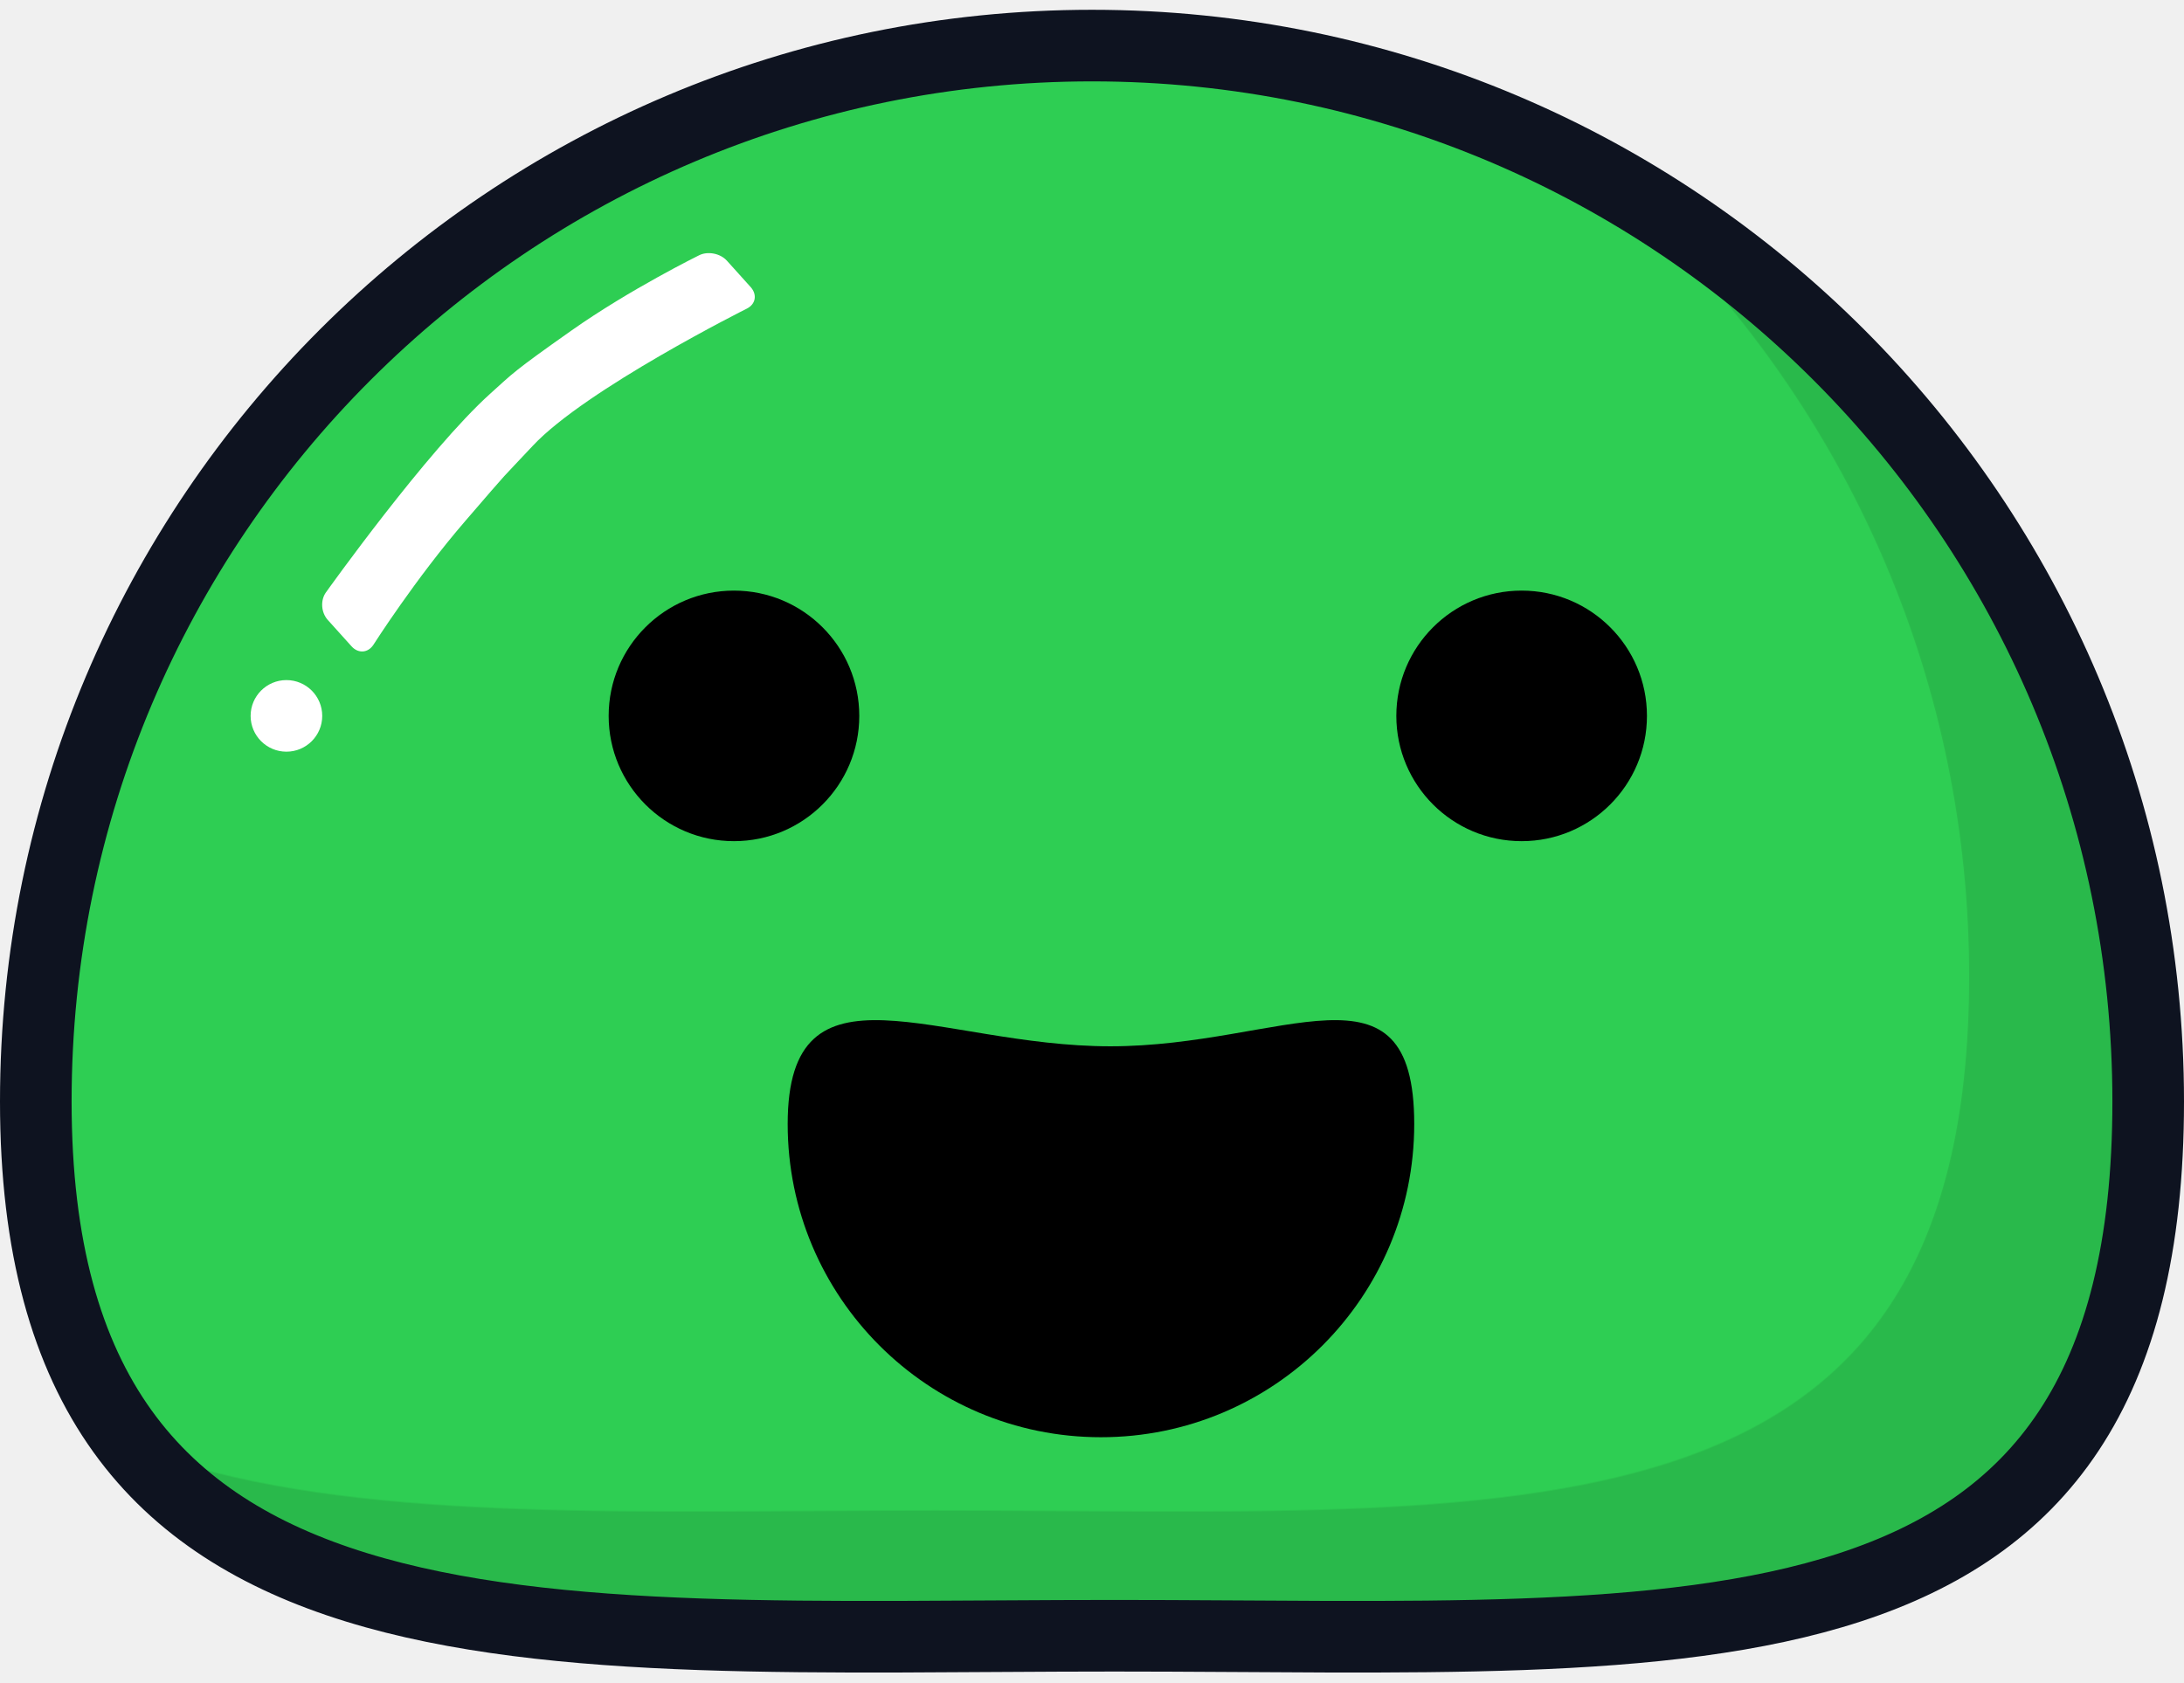
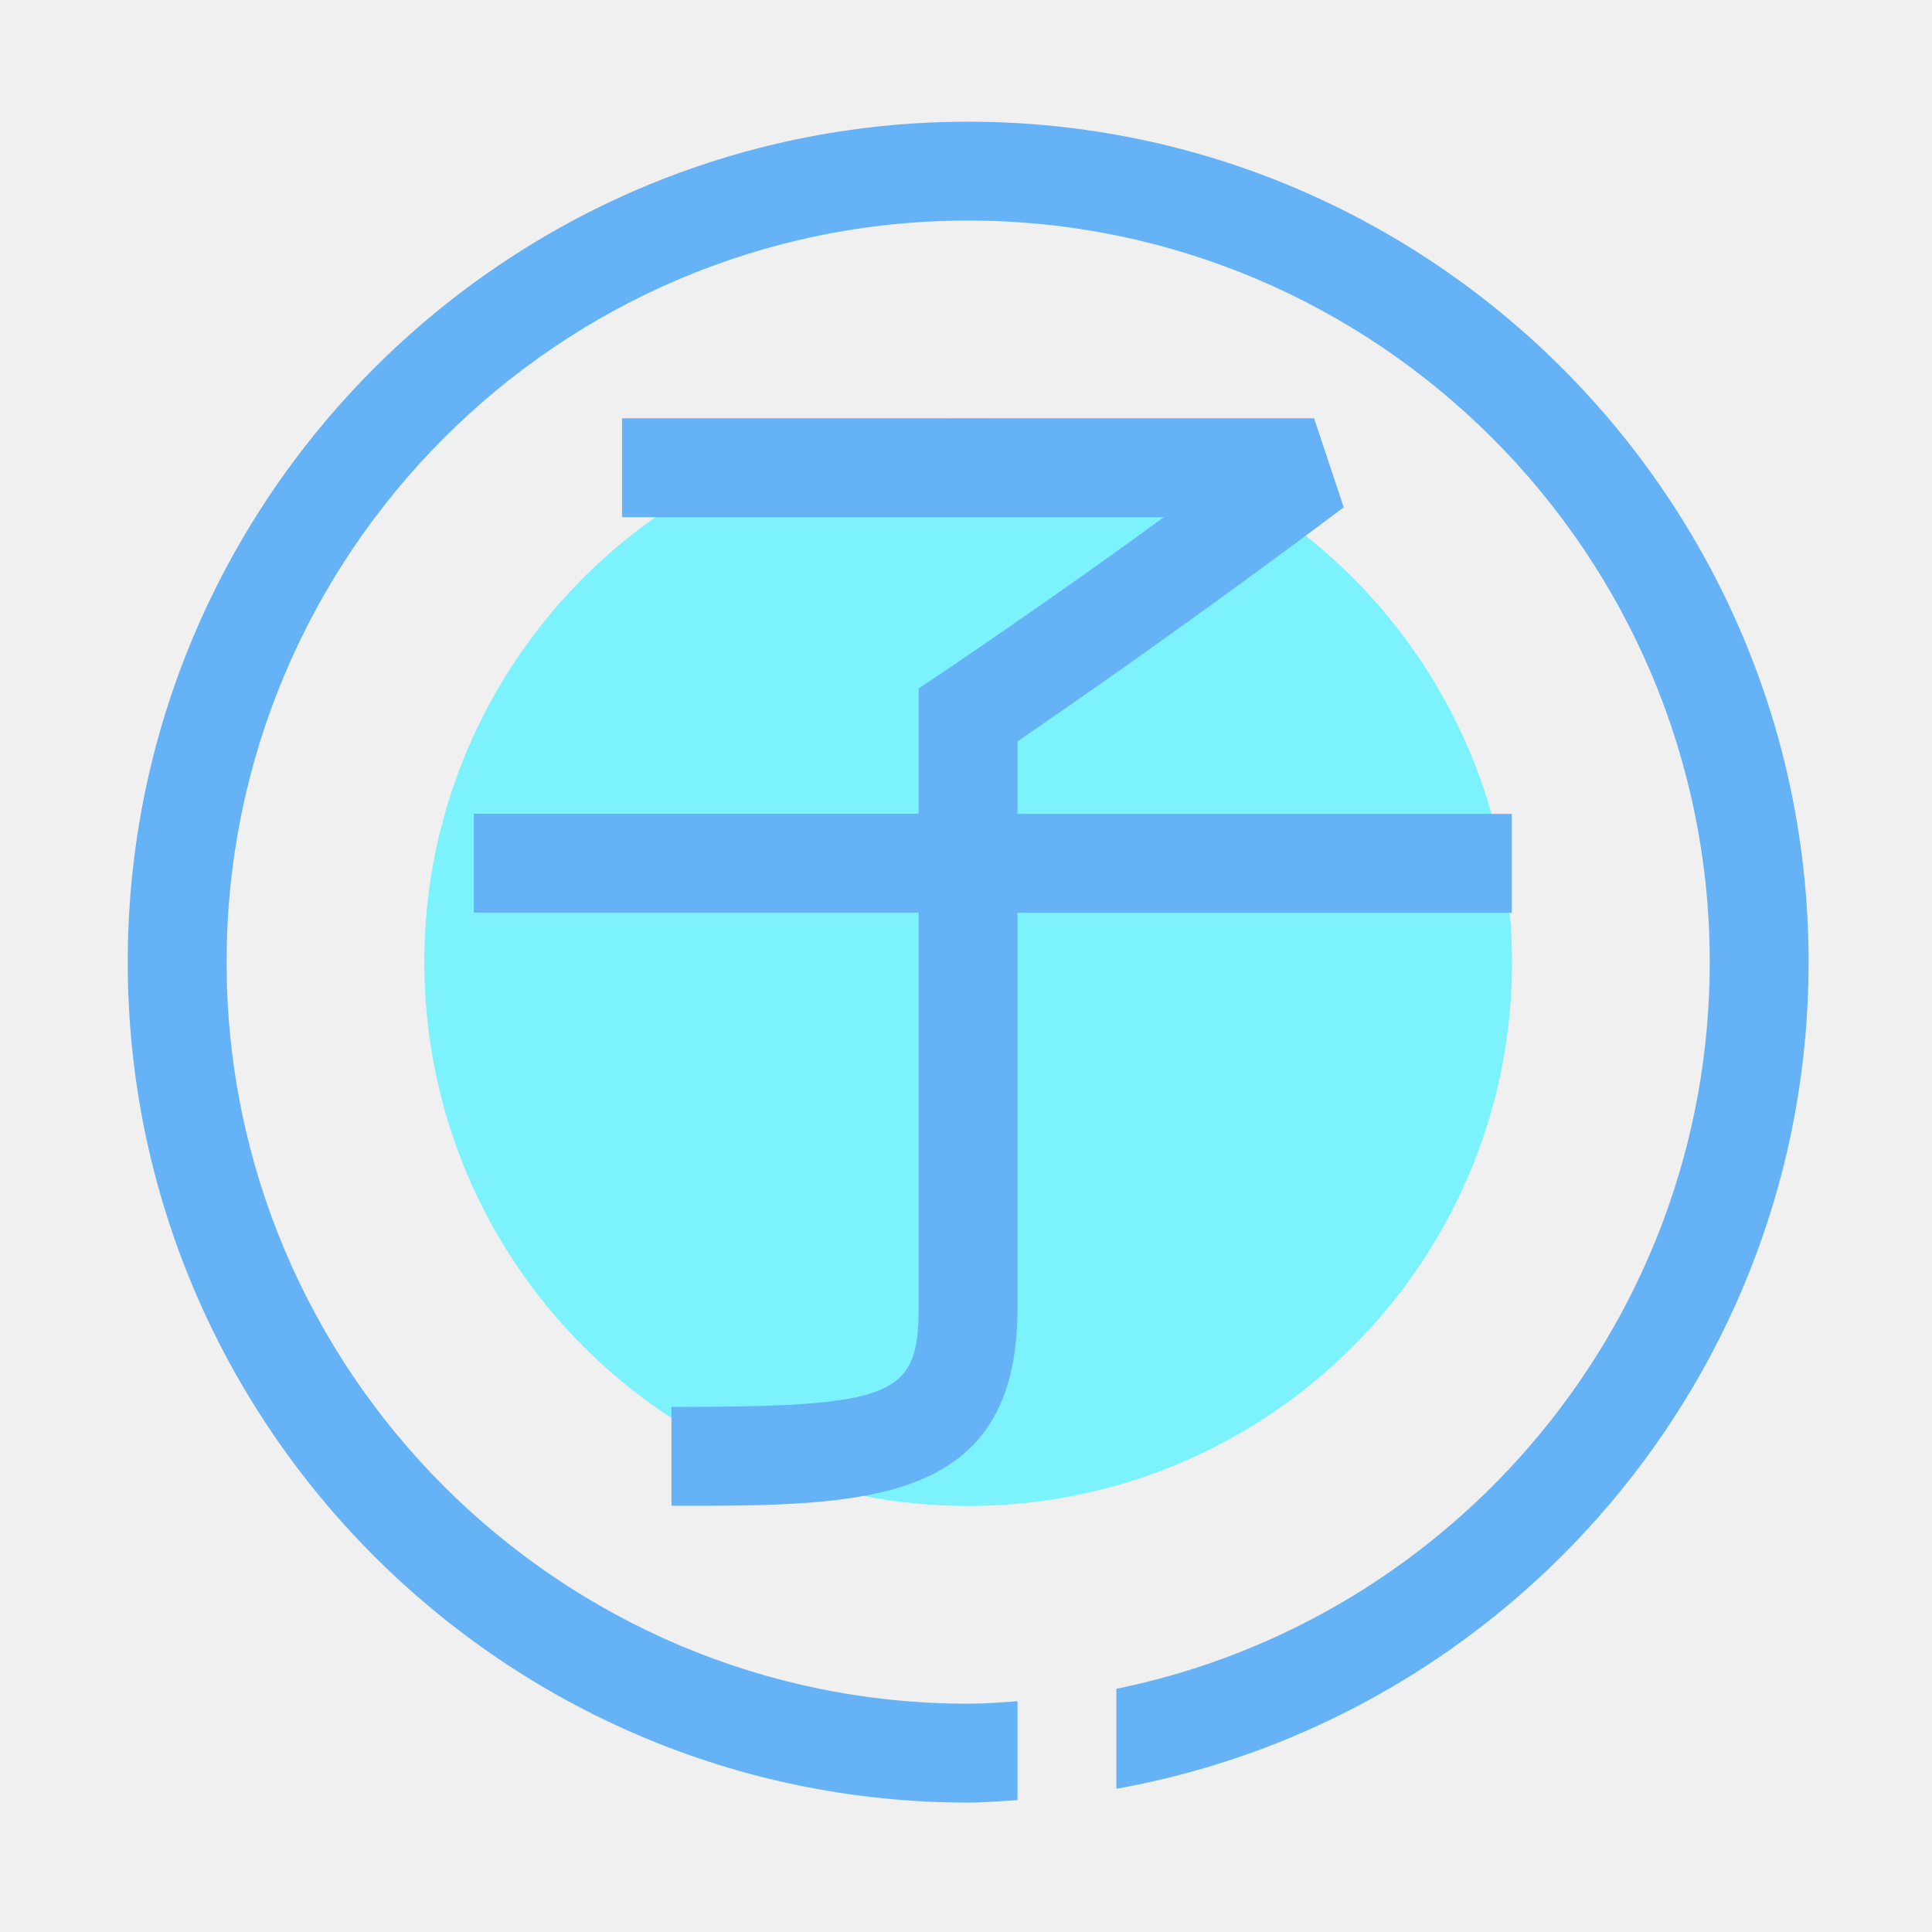
- <svg xmlns="http://www.w3.org/2000/svg" xmlns:xlink="http://www.w3.org/1999/xlink" width="122px" height="94px" viewBox="0 0 122 94" version="1.1">
+ <svg xmlns="http://www.w3.org/2000/svg" t="1571969380678" class="icon" viewBox="0 0 1024 1024" version="1.1" p-id="5341" width="200" height="200">
  <defs>
-     <path d="M144.453,104 C177.038,104 203.453,77.585 203.453,45 C203.453,12.415 177.038,-14 144.453,-14 C111.868,-14 114.603,13.675 114.603,46.26 C114.603,78.845 111.868,104 144.453,104 Z" id="path-1" />
-     <filter x="-50%" y="-50%" width="200%" height="200%" filterUnits="objectBoundingBox" id="filter-2">
-       <feOffset dx="7" dy="-10" in="SourceAlpha" result="shadowOffsetInner1" />
-       <feComposite in="shadowOffsetInner1" in2="SourceAlpha" operator="arithmetic" k2="-1" k3="1" result="shadowInnerInner1" />
-       <feColorMatrix values="0 0 0 0 0   0 0 0 0 0   0 0 0 0 0  0 0 0 0.1 0" type="matrix" in="shadowInnerInner1" />
-     </filter>
+     <style type="text/css" />
  </defs>
-   <g id="Page-1" stroke="none" stroke-width="1" fill="none" fill-rule="evenodd">
-     <g id="icon" transform="translate(-98, 2)">
-       <g id="body" transform="translate(159, 45) rotate(-90) translate(-159, -45) ">
-         <use fill="#2ECE53" fill-rule="evenodd" xlink:href="#path-1" />
-         <use fill="black" fill-opacity="1" filter="url(#filter-2)" xlink:href="#path-1" />
-         <use stroke="#0E1320" stroke-width="4" xlink:href="#path-1" />
-       </g>
-       <circle id="left-eye" fill="#000000" cx="139" cy="38" r="7" />
-       <circle id="right-eye" fill="#000000" cx="183" cy="38" r="7" />
-       <g id="light" transform="translate(112, 10)" fill="#FFFFFF">
-         <circle cx="2" cy="28" r="2" />
-         <path d="M12.255,-1.65 C12.115,-2.177 12.446,-2.604 13.012,-2.604 L14.993,-2.604 C15.55,-2.604 16.121,-2.166 16.259,-1.643 C16.259,-1.643 17.428,2.487 17.903,6.458 C18.378,10.429 18.317,10.465 18.317,12.178 C18.317,16.941 16.208,26.439 16.208,26.439 C16.094,26.968 15.559,27.396 14.993,27.396 L13.012,27.396 C12.454,27.396 12.117,26.969 12.257,26.43 C12.257,26.43 13.426,22.229 13.964,17.986 C14.502,13.743 14.31,15.298 14.563,12.372 C14.936,8.061 12.255,-1.65 12.255,-1.65 Z" id="light-line" transform="translate(15.27143, 12.39619) scale(-1, 1) rotate(-48) translate(-15.27143, -12.39619) " />
-       </g>
-       <path d="M159.5,78.305 C169.165,78.305 177,70.47 177,60.805 C177,51.14 169.689,56.462 160.024,56.462 C150.359,56.462 142,51.14 142,60.805 C142,70.47 149.835,78.305 159.5,78.305 Z" id="mouth" fill="#000000" />
-     </g>
-   </g>
+   <path d="M513.1 510z m-288.2 0c0 159.2 129.1 288.2 288.2 288.2s288.3-129 288.3-288.2-129.1-288.3-288.3-288.3S224.9 350.8 224.9 510" fill="#7BF2FC" p-id="5342" />
+   <path d="M958.6 510c0 218.8-158.7 400.8-366.9 438.1v-53C771 858.6 906.2 699.8 906.2 510c0-216.7-176.3-393.1-393.1-393.1s-393 176.3-393 393.1 176.3 393 393 393c8.8 0 17.5-0.7 26.2-1.3v52.4c-8.7 0.5-17.4 1.3-26.2 1.3-245.6 0-445.4-199.8-445.4-445.4S267.5 64.5 513.1 64.5 958.6 264.3 958.6 510zM539.3 693.4V483.8h262v-52.4h-262v-38.5c25.8-17.6 92-63.3 172.9-124l-15.7-47.2H329.7v52.4h287.2c-38.9 28.4-78.4 56-118.3 83l-11.7 7.8v66.4H251.1v52.4h235.8v209.6c0 47-13.5 52.4-131 52.4v52.4c102.5 0.1 183.4 0.1 183.4-104.7z" fill="#66B2F6" p-id="5343" />
</svg>
